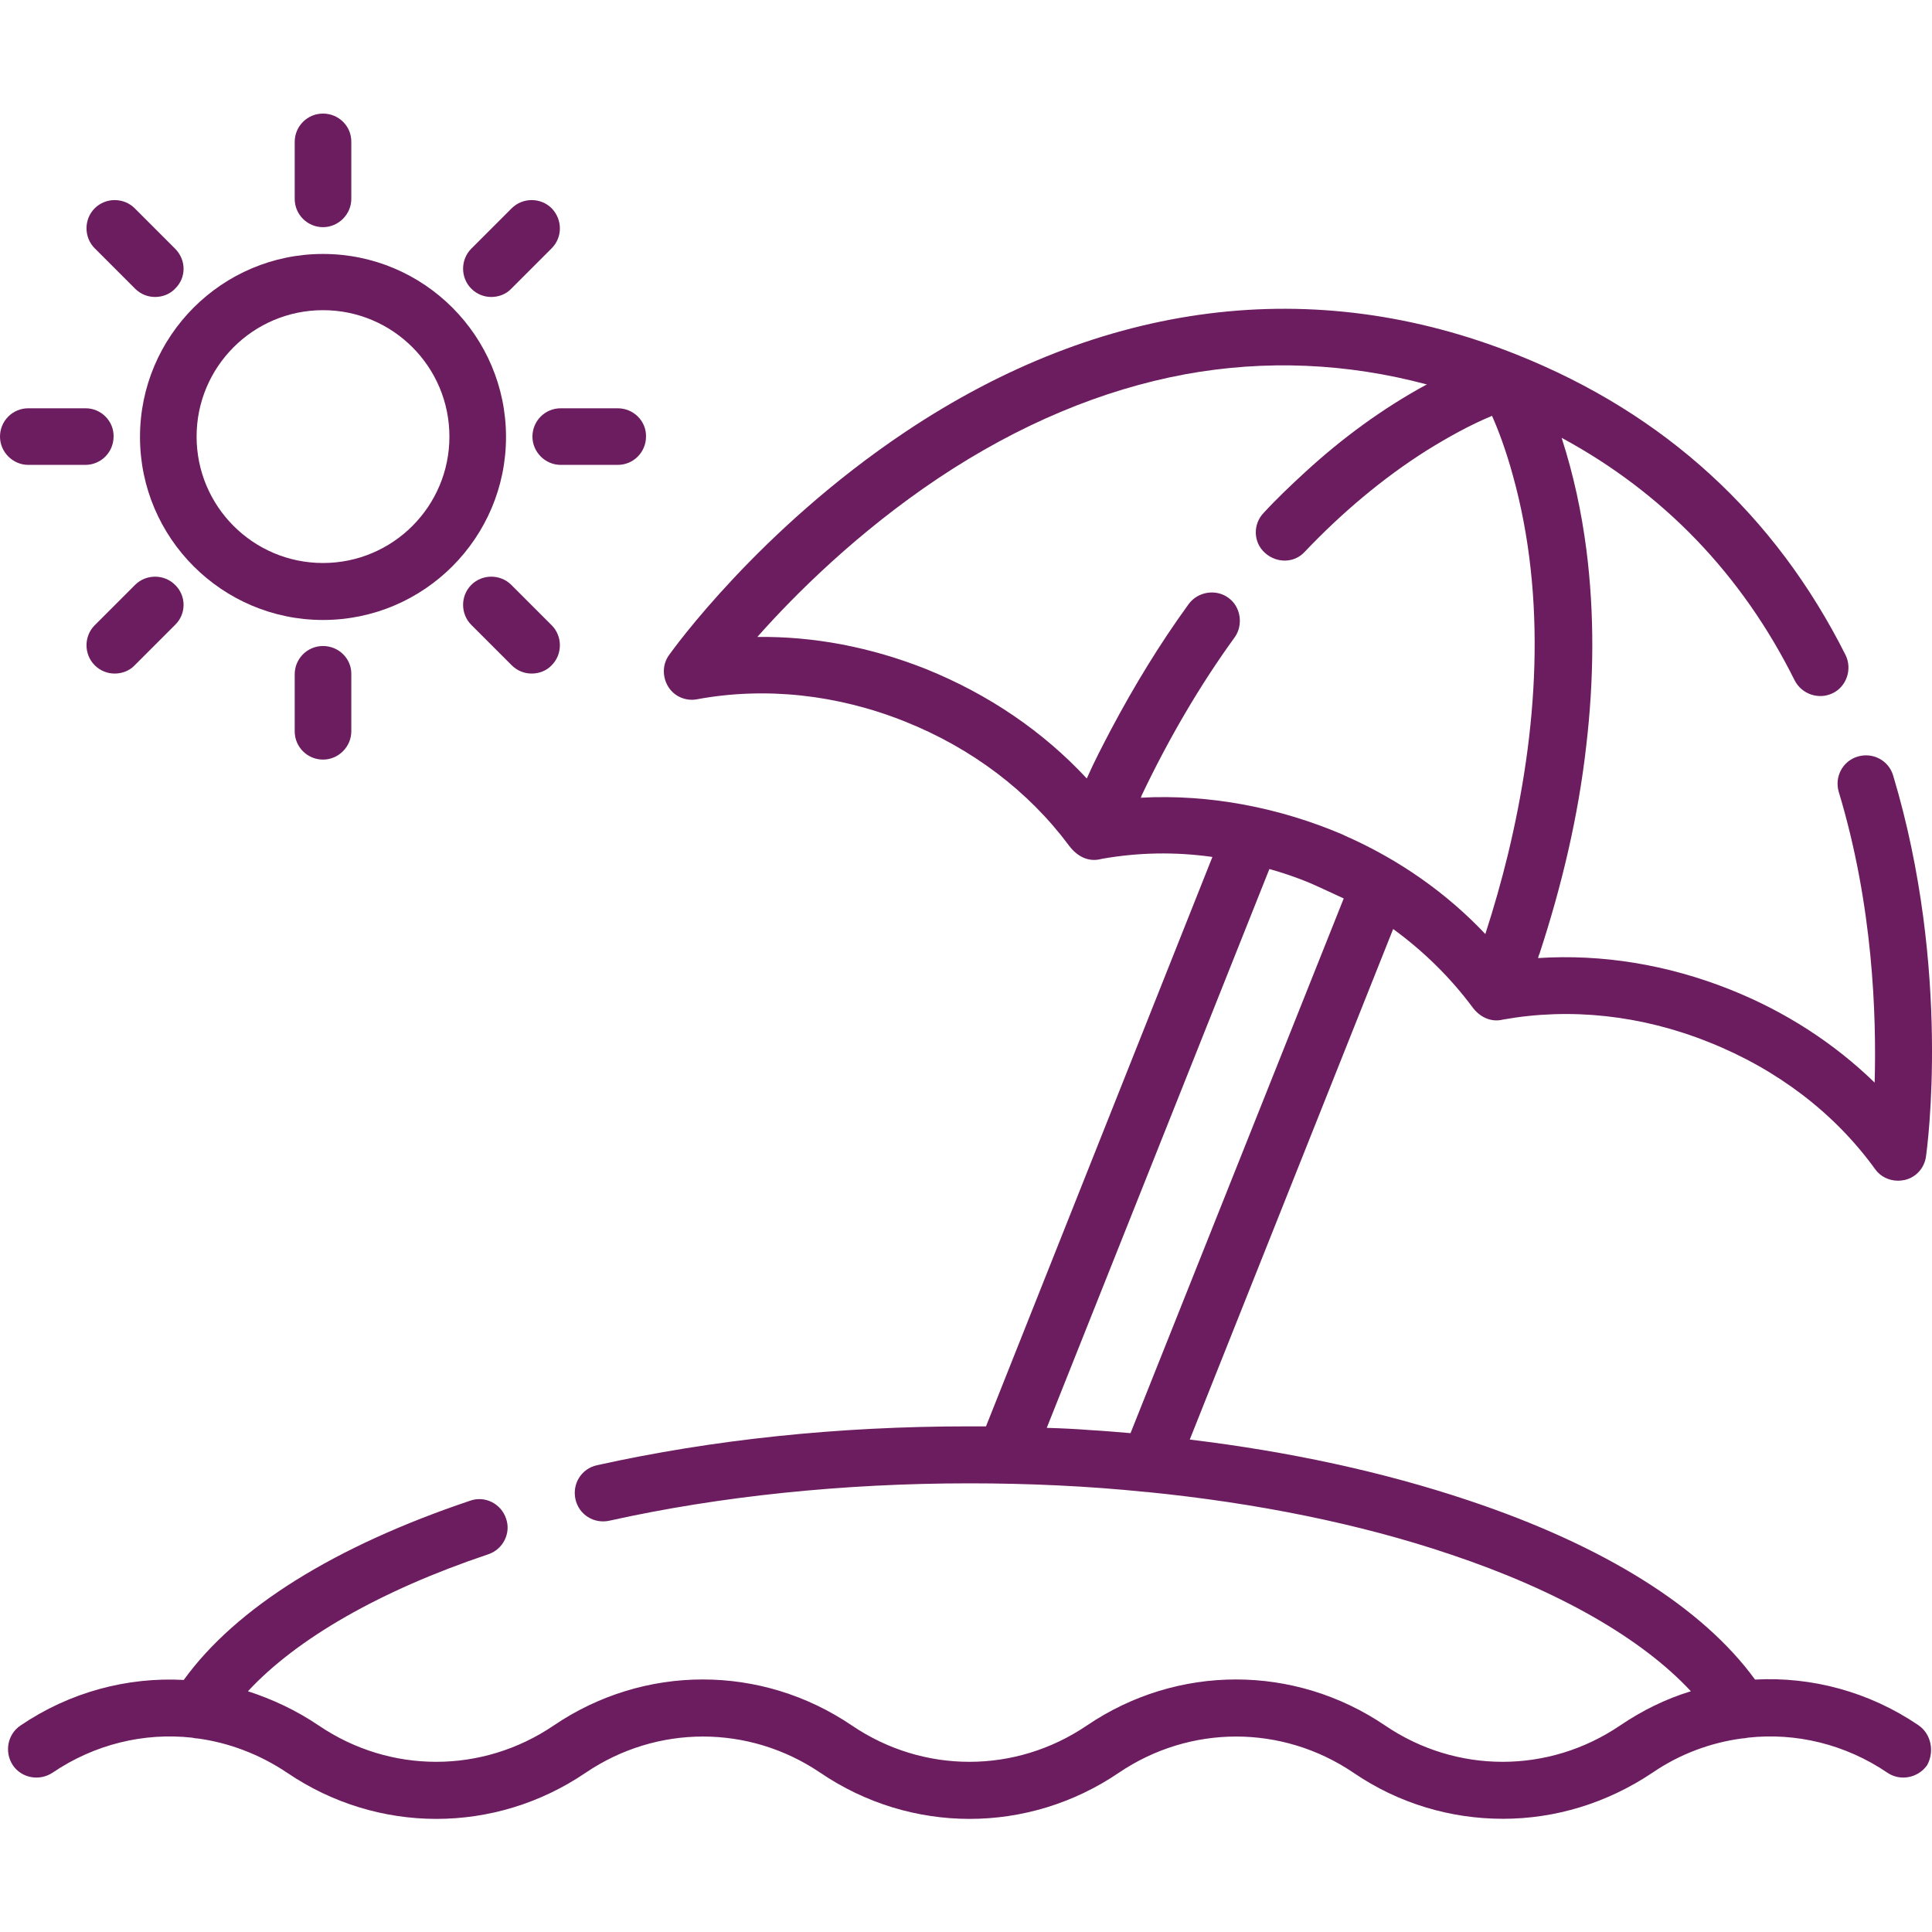
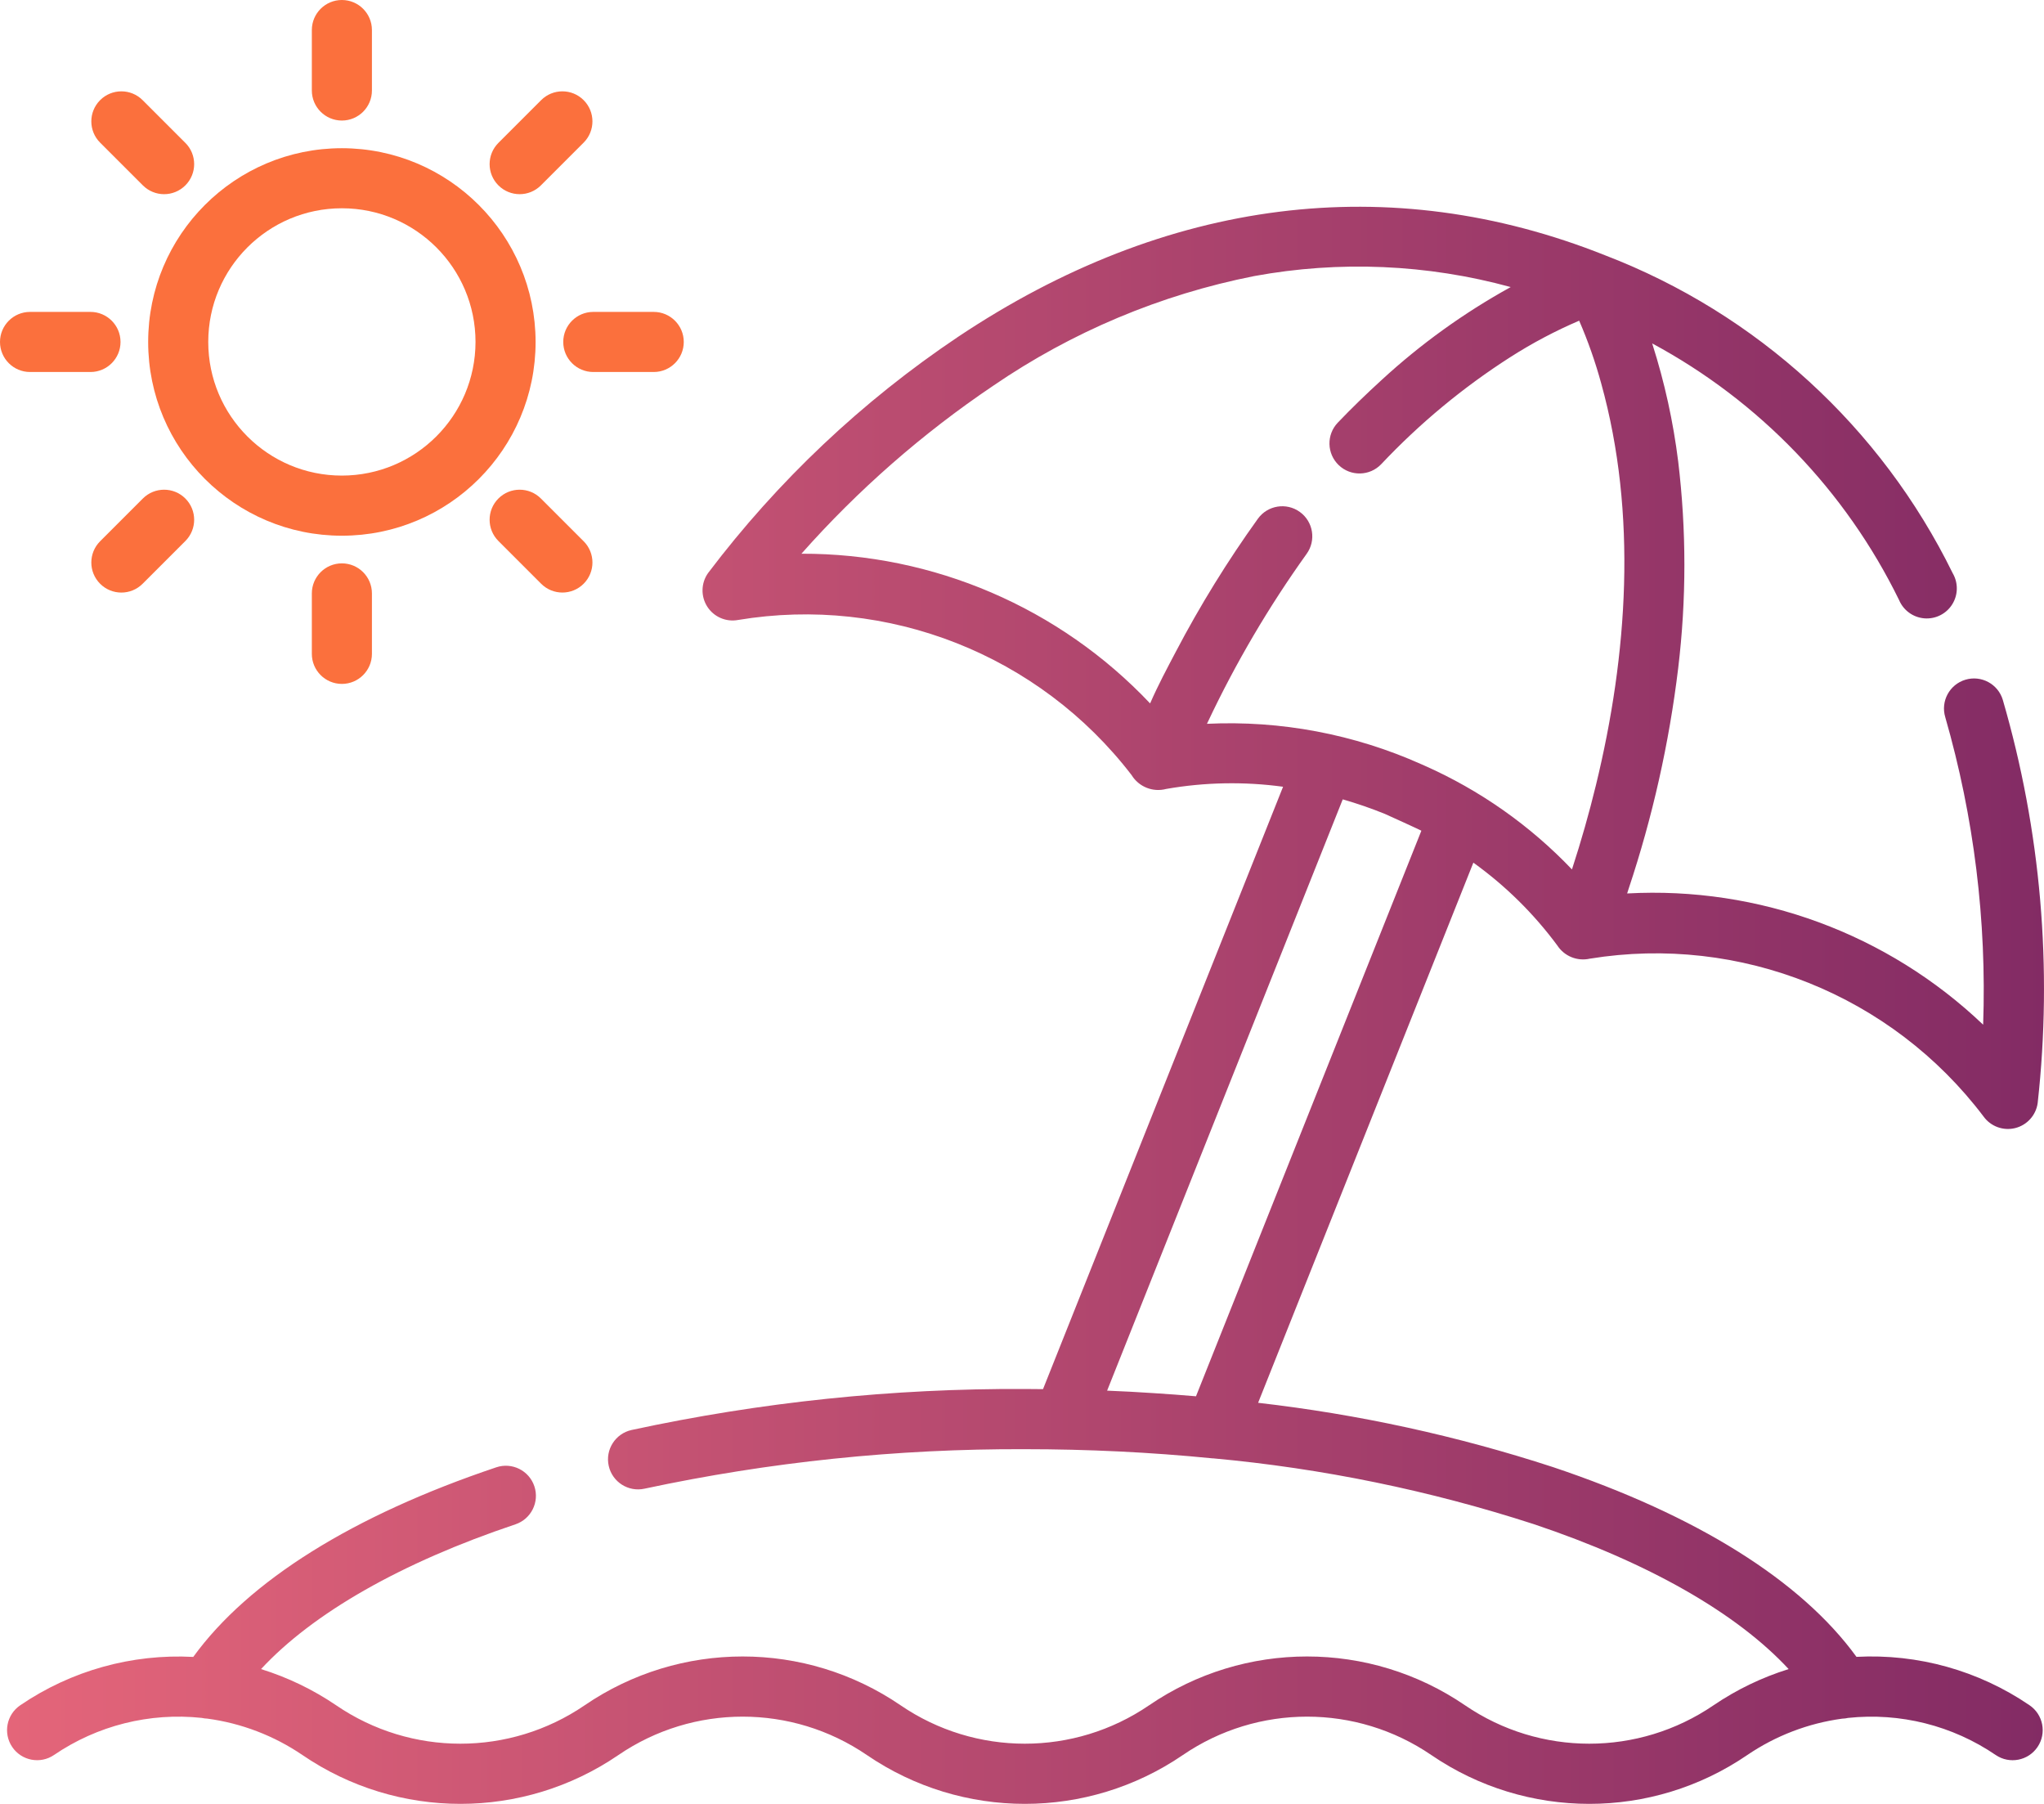
- <svg xmlns="http://www.w3.org/2000/svg" version="1.1" id="Layer_1" x="0px" y="0px" viewBox="0 0 512 512" style="enable-background:new 0 0 512 512;" xml:space="preserve">
-   <style type="text/css">
- 	.st0{fill:#6C1D5F;}
- </style>
-   <g>
-     <g>
-       <path class="st0" d="M85.6,67.3c-26.8,0-48.5,21.8-48.5,48.5c0,26.8,21.8,48.5,48.5,48.5c26.8,0,48.5-21.8,48.5-48.5    S112.4,67.3,85.6,67.3z M85.6,149.2c-18.5,0-33.5-15-33.5-33.5s15-33.5,33.5-33.5s33.5,15,33.5,33.5S104.1,149.2,85.6,149.2z" />
+ <svg xmlns="http://www.w3.org/2000/svg" width="93.213" height="82.24" viewBox="0 0 93.213 82.24">
+   <defs>
+     <style>.a{fill:#fb703d;}.b{fill:url(#a);}</style>
+     <linearGradient id="a" x1="-0.248" y1="0.5" x2="1.238" y2="0.5" gradientUnits="objectBoundingBox">
+       <stop offset="0" stop-color="#fd747f" />
+       <stop offset="1" stop-color="#6b1d5f" />
+     </linearGradient>
+   </defs>
+   <g transform="translate(6.757 6.757)">
+     <g transform="translate(0 0)">
+       <path class="a" d="M45.948,67.25a8.834,8.834,0,1,0,8.834,8.834A8.844,8.844,0,0,0,45.948,67.25Zm0,14.927a6.094,6.094,0,1,1,6.094-6.094A6.1,6.1,0,0,1,45.948,82.177Z" transform="translate(-37.114 -67.25)" />
    </g>
  </g>
-   <g>
-     <g>
-       <path class="st0" d="M85.6,30.1c-4.2,0-7.5,3.4-7.5,7.5v15.1c0,4.2,3.4,7.5,7.5,7.5s7.5-3.4,7.5-7.5V37.7    C93.2,33.5,89.8,30.1,85.6,30.1z" />
+   <g transform="translate(14.221 0)">
+     <path class="a" d="M79.482,30.135a1.37,1.37,0,0,0-1.37,1.37v2.756a1.37,1.37,0,1,0,2.74,0V31.5A1.37,1.37,0,0,0,79.482,30.135Z" transform="translate(-78.112 -30.135)" />
+   </g>
+   <g transform="translate(22.328 4.165)">
+     <g transform="translate(0 0)">
+       <path class="a" d="M126.929,53.414a1.37,1.37,0,0,0-1.938,0l-1.949,1.949A1.37,1.37,0,0,0,124.98,57.3l1.949-1.949A1.37,1.37,0,0,0,126.929,53.414Z" transform="translate(-122.641 -53.013)" />
    </g>
  </g>
-   <g>
-     <g>
-       <path class="st0" d="M146.2,55.2c-2.9-2.9-7.7-2.9-10.6,0l-10.7,10.7c-2.9,2.9-2.9,7.7,0,10.6c1.5,1.5,3.4,2.2,5.3,2.2    c1.9,0,3.9-0.7,5.3-2.2l10.7-10.7C149.1,62.9,149.1,58.2,146.2,55.2z" />
+   <g transform="translate(25.686 14.221)">
+     <g transform="translate(0 0)">
+       <path class="a" d="M145.213,108.247h-2.756a1.37,1.37,0,0,0,0,2.74h2.756a1.37,1.37,0,0,0,0-2.74Z" transform="translate(-141.087 -108.247)" />
    </g>
  </g>
-   <g>
-     <g>
-       <path class="st0" d="M163.7,108.2h-15.1c-4.2,0-7.5,3.4-7.5,7.5s3.4,7.5,7.5,7.5h15.1c4.2,0,7.5-3.4,7.5-7.5    C171.3,111.6,167.9,108.2,163.7,108.2z" />
+   <g transform="translate(22.328 22.328)">
+     <g transform="translate(0 0)">
+       <path class="a" d="M126.929,155.127l-1.949-1.949a1.37,1.37,0,1,0-1.938,1.937l1.949,1.949a1.37,1.37,0,1,0,1.938-1.938Z" transform="translate(-122.641 -152.777)" />
    </g>
  </g>
-   <g>
-     <g>
-       <path class="st0" d="M146.2,165.7L135.5,155c-2.9-2.9-7.7-2.9-10.6,0s-2.9,7.7,0,10.6l10.7,10.7c1.5,1.5,3.4,2.2,5.3,2.2    s3.9-0.7,5.3-2.2C149.1,173.4,149.1,168.6,146.2,165.7z" />
+   <g transform="translate(14.221 25.686)">
+     <path class="a" d="M79.482,171.222a1.37,1.37,0,0,0-1.37,1.37v2.756a1.37,1.37,0,1,0,2.74,0v-2.756A1.37,1.37,0,0,0,79.482,171.222Z" transform="translate(-78.112 -171.222)" />
+   </g>
+   <g transform="translate(4.165 22.328)">
+     <g transform="translate(0 0)">
+       <path class="a" d="M27.166,153.178a1.37,1.37,0,0,0-1.938,0l-1.949,1.949a1.37,1.37,0,0,0,1.938,1.938l1.949-1.949A1.37,1.37,0,0,0,27.166,153.178Z" transform="translate(-22.878 -152.777)" />
    </g>
  </g>
-   <g>
-     <g>
-       <path class="st0" d="M85.6,171.2c-4.2,0-7.5,3.4-7.5,7.5v15.1c0,4.2,3.4,7.5,7.5,7.5s7.5-3.4,7.5-7.5v-15.1    C93.2,174.6,89.8,171.2,85.6,171.2z" />
+   <g transform="translate(0 14.221)">
+     <g transform="translate(0 0)">
+       <path class="a" d="M4.126,108.247H1.37a1.37,1.37,0,1,0,0,2.74H4.126a1.37,1.37,0,1,0,0-2.74Z" transform="translate(0 -108.247)" />
    </g>
  </g>
-   <g>
-     <g>
-       <path class="st0" d="M46.4,155c-2.9-2.9-7.7-2.9-10.6,0l-10.7,10.7c-2.9,2.9-2.9,7.7,0,10.6c1.5,1.5,3.4,2.2,5.3,2.2    c1.9,0,3.9-0.7,5.3-2.2l10.7-10.7C49.4,162.7,49.4,157.9,46.4,155z" />
+   <g transform="translate(4.165 4.165)">
+     <g transform="translate(0 0)">
+       <path class="a" d="M27.166,55.363l-1.949-1.949a1.37,1.37,0,1,0-1.938,1.938L25.228,57.3a1.37,1.37,0,0,0,1.938-1.938Z" transform="translate(-22.878 -53.013)" />
    </g>
  </g>
-   <g>
-     <g>
-       <path class="st0" d="M22.7,108.2H7.5c-4.2,0-7.5,3.4-7.5,7.5s3.4,7.5,7.5,7.5h15.1c4.2,0,7.5-3.4,7.5-7.5    C30.2,111.6,26.8,108.2,22.7,108.2z" />
-     </g>
-   </g>
-   <g>
-     <g>
-       <path class="st0" d="M46.4,65.9L35.7,55.2c-2.9-2.9-7.7-2.9-10.6,0s-2.9,7.7,0,10.6l10.7,10.7c1.5,1.5,3.4,2.2,5.3,2.2    c1.9,0,3.9-0.7,5.3-2.2C49.4,73.6,49.4,68.9,46.4,65.9z" />
-     </g>
-   </g>
-   <g>
-     <g>
-       <path class="st0" d="M508.4,457.2c-13.1-8.9-28.3-12.9-43.3-12.1c-13.9-19.1-40-35.5-76-47.5c-22.4-7.5-47.3-12.9-73.8-16.1    l53.9-135.3c8.1,5.9,15.2,12.9,21,20.7c1.9,2.6,4.9,4.1,8.1,3.3c17.8-3.2,36.7-1.2,54.6,6c18.1,7.2,33.3,18.8,44,33.6    c1.4,2,3.7,3.1,6.1,3.1c0.6,0,1.2-0.1,1.8-0.2c3-0.7,5.2-3.2,5.6-6.2c0.3-2,6.8-49.4-8.7-101c-1.2-4-5.4-6.2-9.4-5    c-4,1.2-6.2,5.4-5,9.4c9.1,30.1,10,59.3,9.5,77C486,276.4,473,268,458.4,262.2c-16.6-6.6-33.9-9.4-50.8-8.3    c0.1-0.4,0.2-0.8,0.4-1.2c5.9-18,10.3-36.5,12.4-55.3c2-17.2,2.2-34.6,0-51.8c-1.3-10-3.4-19.8-6.5-29.4c0-0.1,0-0.1-0.1-0.2    c27,14.6,47.8,36.2,61.8,64.3c1.9,3.7,6.4,5.2,10.1,3.4s5.2-6.4,3.4-10.1c-18.7-37.2-48-64-87.1-79.6    c-53.8-21.5-109.9-14.4-162,20.4c-38.9,26-61.7,57.8-62.7,59.2c-1.8,2.5-1.8,5.8-0.2,8.4s4.7,3.9,7.7,3.3c17.9-3.3,37-1.3,55,5.9    c17.8,7.1,32.8,18.5,43.5,32.9c2.1,2.8,5.1,4.5,8.7,3.5c9.6-1.7,19.4-1.9,29.3-0.5L261.3,378c-1.5,0-3,0-4.6,0    c-34.7,0-67.8,3.5-98.5,10.3c-4.1,0.9-6.6,4.9-5.7,9c0.9,4.1,4.9,6.6,9,5.7c29.2-6.5,62.1-9.9,95.3-9.9c15.7,0,31.4,0.7,47,2.3    c0.1,0,0.1,0,0.2,0c29,2.9,56.3,8.4,80.3,16.5c28.7,9.6,50.8,22.3,63.8,36.3c-6.6,2-12.9,5.1-18.8,9.1    c-18.9,12.8-43.3,12.8-62.2,0c-24-16.3-55.1-16.3-79.1,0c-18.9,12.8-43.3,12.8-62.2,0c-24-16.3-55.1-16.3-79.1,0    c-18.9,12.8-43.3,12.8-62.2,0c-5.9-4-12.3-7-18.8-9.1c13-14,35.1-26.7,63.7-36.3c3.9-1.3,6.1-5.6,4.7-9.5    c-1.3-3.9-5.6-6.1-9.5-4.7c-36,12.1-62.1,28.4-75.9,47.5c-15-0.8-30.2,3.2-43.3,12.1c-3.4,2.3-4.3,7-2,10.5c2.3,3.4,7,4.3,10.5,2    c11.2-7.6,24.3-10.7,37-9.3c0.5,0.1,0.9,0.2,1.4,0.2c8.3,1.1,16.5,4.2,23.8,9.1c24,16.3,55.1,16.3,79.1,0    c18.9-12.8,43.3-12.8,62.2,0c24,16.3,55.1,16.3,79.1,0c18.9-12.8,43.3-12.8,62.2,0c12,8.2,25.8,12.2,39.6,12.2    c13.8,0,27.5-4.1,39.6-12.2c7.3-5,15.5-8,23.8-9.1c0.5,0,1-0.1,1.5-0.2c12.7-1.4,25.8,1.7,37,9.3c3.4,2.3,8.1,1.4,10.5-2    C512.7,464.2,511.8,459.5,508.4,457.2z M302.3,211.4c0.1-0.2,0.2-0.3,0.2-0.5c7-14.7,15.2-28.9,24.7-42c2.3-3.2,1.7-8.1-1.7-10.5    c-3.3-2.4-8.1-1.6-10.5,1.7c-7.7,10.6-14.5,21.8-20.6,33.3c-2.2,4.2-4.4,8.4-6.3,12.7c0,0.1-0.1,0.1-0.1,0.2    c-11.5-12.4-26-22.3-42.6-29c-14.6-5.8-29.8-8.7-44.7-8.5c10-11.3,26.6-27.8,48-42.1c21.3-14.2,43.3-23.4,65.3-27.5    c21.3-3.9,42.9-3,64.2,2.7c-0.1,0-0.2,0.1-0.3,0.1c-11.6,6.3-22.3,14.2-32,23.1c-3.8,3.5-7.5,7-11,10.8c-2.9,3-2.8,7.8,0.3,10.6    s7.8,2.8,10.6-0.3c9.6-10.1,20.5-19.4,32.4-26.9c5.5-3.4,11.2-6.6,17.2-9.1c1.6,3.6,3.6,8.8,5.5,15.7c9.1,32.7,6.6,68-1.3,100.6    c-1.7,7-3.7,14-5.9,20.8c0,0.1,0,0.1-0.1,0.2c-10.2-10.8-22.8-19.7-37.1-26c-0.2-0.1-0.4-0.2-0.6-0.3    C339.3,214.1,320.7,210.4,302.3,211.4z M299.6,379.8c-3.5-0.3-7-0.6-10.5-0.8c-3.9-0.3-7.8-0.5-11.7-0.6l59-148.1    c3.6,1,7.1,2.2,10.5,3.6c0.6,0.2,9.2,4.2,9.2,4.2L299.6,379.8z" />
+   <g transform="translate(0.323 9.428)">
+     <g transform="translate(0 0)">
+       <path class="b" d="M94,150.238a12.8,12.8,0,0,0-7.89-2.205c-2.523-3.476-7.284-6.456-13.842-8.652a68.493,68.493,0,0,0-13.445-2.931l9.816-24.627a17.334,17.334,0,0,1,3.83,3.777,1.4,1.4,0,0,0,1.482.6,18.744,18.744,0,0,1,17.957,7.2,1.37,1.37,0,0,0,2.465-.612A47.152,47.152,0,0,0,92.783,104.4a1.37,1.37,0,1,0-2.624.789,45.013,45.013,0,0,1,1.728,14.022,21.8,21.8,0,0,0-16.235-5.984c.023-.071.044-.14.067-.21a51.187,51.187,0,0,0,2.261-10.062,39.425,39.425,0,0,0,0-9.423,29.676,29.676,0,0,0-1.174-5.344l-.012-.039a26.535,26.535,0,0,1,11.259,11.7A1.37,1.37,0,1,0,90.5,98.629a29.4,29.4,0,0,0-15.859-14.5c-9.8-3.905-20-2.621-29.494,3.715A47.335,47.335,0,0,0,33.738,98.62a1.37,1.37,0,0,0,1.369,2.138,18.749,18.749,0,0,1,17.945,7.07,1.422,1.422,0,0,0,1.579.634,17.346,17.346,0,0,1,5.33-.1L49.014,135.827c-.276,0-.551-.007-.829-.007a82.991,82.991,0,0,0-17.936,1.87,1.37,1.37,0,0,0,.594,2.675,81.392,81.392,0,0,1,17.342-1.8c2.858,0,5.717.136,8.561.418h.031a67.289,67.289,0,0,1,14.619,3c5.222,1.749,9.254,4.054,11.621,6.608a12.94,12.94,0,0,0-3.426,1.651,10.044,10.044,0,0,1-11.332,0,12.77,12.77,0,0,0-14.408,0,10.044,10.044,0,0,1-11.332,0,12.77,12.77,0,0,0-14.408,0,10.044,10.044,0,0,1-11.332,0,12.93,12.93,0,0,0-3.426-1.651c2.363-2.551,6.388-4.853,11.6-6.6a1.37,1.37,0,0,0-.871-2.6c-6.547,2.2-11.3,5.173-13.82,8.645a12.8,12.8,0,0,0-7.89,2.205,1.37,1.37,0,0,0,1.538,2.268,10.058,10.058,0,0,1,6.74-1.692,1.342,1.342,0,0,0,.252.032,10.107,10.107,0,0,1,4.34,1.661,12.77,12.77,0,0,0,14.408,0,10.044,10.044,0,0,1,11.332,0,12.77,12.77,0,0,0,14.408,0,10.044,10.044,0,0,1,11.332,0,12.77,12.77,0,0,0,14.408,0,10.109,10.109,0,0,1,4.33-1.659,1.358,1.358,0,0,0,.268-.034,10.058,10.058,0,0,1,6.734,1.693A1.37,1.37,0,1,0,94,150.238ZM56.49,105.492l.044-.092a49.262,49.262,0,0,1,4.5-7.654,1.37,1.37,0,1,0-2.22-1.606,51.047,51.047,0,0,0-3.745,6.068c-.4.76-.81,1.528-1.154,2.316l-.018.038a21.8,21.8,0,0,0-15.9-6.825,46.151,46.151,0,0,1,8.745-7.658,32.087,32.087,0,0,1,11.9-5,26.3,26.3,0,0,1,11.7.5l-.048.027a30.258,30.258,0,0,0-5.828,4.2c-.691.631-1.365,1.28-2.011,1.957a1.37,1.37,0,1,0,1.983,1.891,31.188,31.188,0,0,1,5.9-4.889,21.661,21.661,0,0,1,3.126-1.653,21.2,21.2,0,0,1,1.006,2.864c1.652,5.951,1.206,12.373-.242,18.316q-.467,1.917-1.08,3.8l-.013.039a21.111,21.111,0,0,0-6.746-4.742l-.107-.047A21.44,21.44,0,0,0,56.49,105.492Zm-.5,30.661q-.953-.082-1.918-.143c-.711-.049-1.423-.085-2.135-.114l10.745-26.959a19.235,19.235,0,0,1,1.917.661c.1.041,1.672.76,1.669.768Z" transform="translate(-1.772 -81.919)" />
    </g>
  </g>
</svg>
